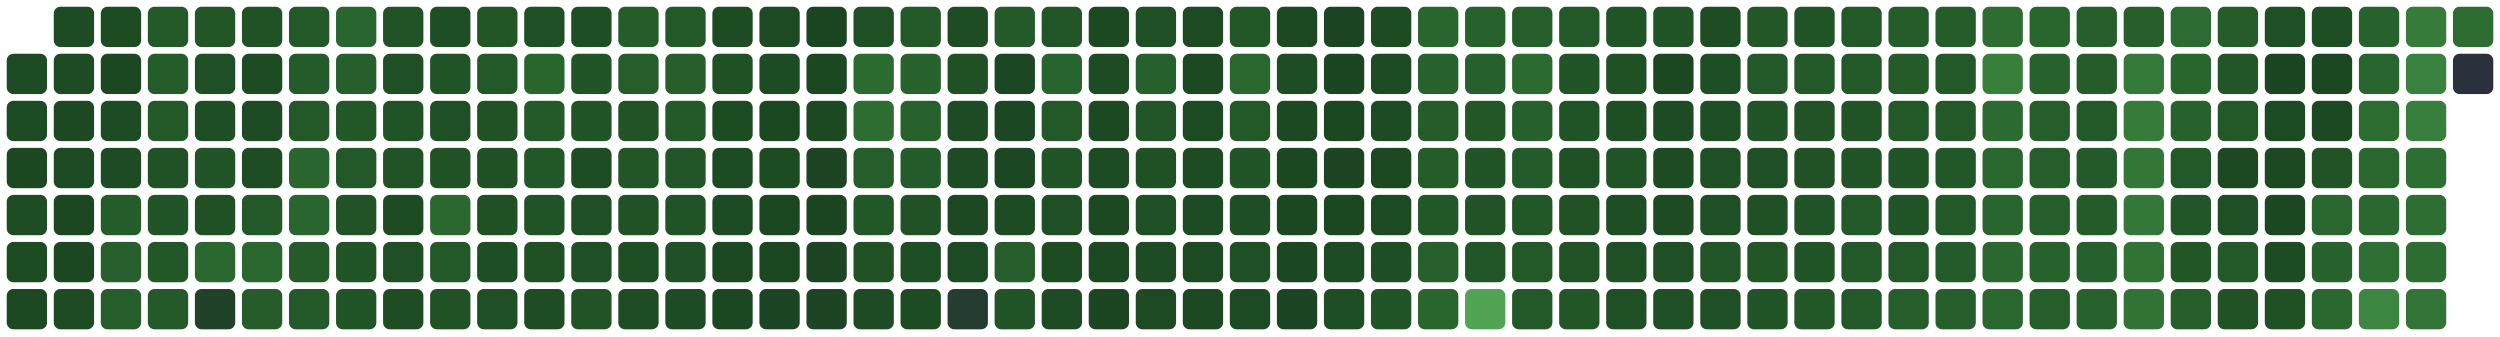
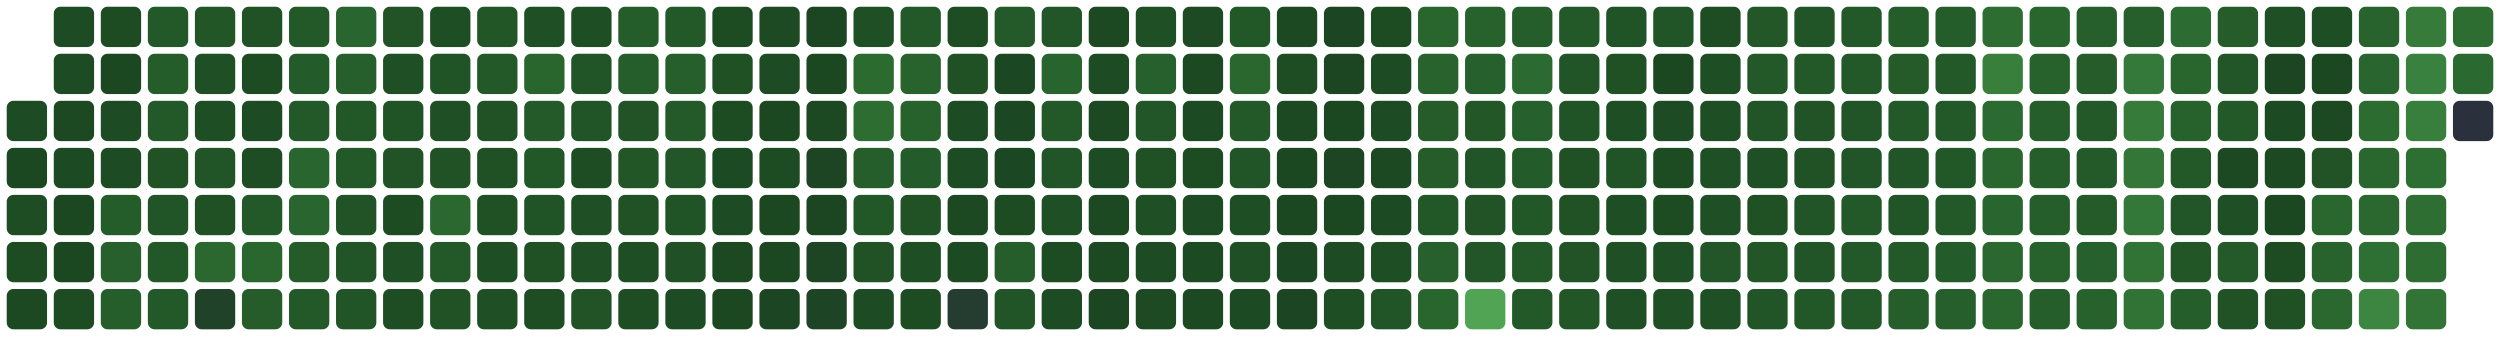
<svg xmlns="http://www.w3.org/2000/svg" width="744" height="100">
-   <rect x="2" y="16" width="12" height="12" rx="2" fill="rgb(29 75 35)" />
  <rect x="2" y="30" width="12" height="12" rx="2" fill="rgb(29 75 35)" />
  <rect x="2" y="44" width="12" height="12" rx="2" fill="rgb(27 72 33)" />
  <rect x="2" y="58" width="12" height="12" rx="2" fill="rgb(30 77 35)" />
  <rect x="2" y="72" width="12" height="12" rx="2" fill="rgb(29 76 35)" />
  <rect x="2" y="86" width="12" height="12" rx="2" fill="rgb(28 73 34)" />
  <rect x="16" y="2" width="12" height="12" rx="2" fill="rgb(29 75 35)" />
  <rect x="16" y="16" width="12" height="12" rx="2" fill="rgb(29 75 35)" />
  <rect x="16" y="30" width="12" height="12" rx="2" fill="rgb(28 73 34)" />
  <rect x="16" y="44" width="12" height="12" rx="2" fill="rgb(28 74 34)" />
  <rect x="16" y="58" width="12" height="12" rx="2" fill="rgb(27 72 33)" />
  <rect x="16" y="72" width="12" height="12" rx="2" fill="rgb(27 71 33)" />
  <rect x="16" y="86" width="12" height="12" rx="2" fill="rgb(29 76 35)" />
  <rect x="30" y="2" width="12" height="12" rx="2" fill="rgb(29 76 35)" />
  <rect x="30" y="16" width="12" height="12" rx="2" fill="rgb(27 71 33)" />
  <rect x="30" y="30" width="12" height="12" rx="2" fill="rgb(29 75 35)" />
  <rect x="30" y="44" width="12" height="12" rx="2" fill="rgb(29 75 35)" />
  <rect x="30" y="58" width="12" height="12" rx="2" fill="rgb(37 93 42)" />
  <rect x="30" y="72" width="12" height="12" rx="2" fill="rgb(39 96 44)" />
  <rect x="30" y="86" width="12" height="12" rx="2" fill="rgb(37 94 43)" />
  <rect x="44" y="2" width="12" height="12" rx="2" fill="rgb(35 89 41)" />
  <rect x="44" y="16" width="12" height="12" rx="2" fill="rgb(36 92 42)" />
  <rect x="44" y="30" width="12" height="12" rx="2" fill="rgb(35 88 40)" />
  <rect x="44" y="44" width="12" height="12" rx="2" fill="rgb(32 82 38)" />
  <rect x="44" y="58" width="12" height="12" rx="2" fill="rgb(33 84 39)" />
  <rect x="44" y="72" width="12" height="12" rx="2" fill="rgb(34 87 40)" />
  <rect x="44" y="86" width="12" height="12" rx="2" fill="rgb(35 88 40)" />
  <rect x="58" y="2" width="12" height="12" rx="2" fill="rgb(34 86 39)" />
  <rect x="58" y="16" width="12" height="12" rx="2" fill="rgb(31 80 37)" />
  <rect x="58" y="30" width="12" height="12" rx="2" fill="rgb(30 78 36)" />
  <rect x="58" y="44" width="12" height="12" rx="2" fill="rgb(33 84 38)" />
  <rect x="58" y="58" width="12" height="12" rx="2" fill="rgb(32 81 37)" />
  <rect x="58" y="72" width="12" height="12" rx="2" fill="rgb(42 104 47)" />
  <rect x="58" y="86" width="12" height="12" rx="2" fill="rgb(32 66 41)" />
  <rect x="72" y="2" width="12" height="12" rx="2" fill="rgb(32 82 38)" />
  <rect x="72" y="16" width="12" height="12" rx="2" fill="rgb(29 76 35)" />
  <rect x="72" y="30" width="12" height="12" rx="2" fill="rgb(29 75 35)" />
  <rect x="72" y="44" width="12" height="12" rx="2" fill="rgb(30 77 36)" />
  <rect x="72" y="58" width="12" height="12" rx="2" fill="rgb(35 89 41)" />
  <rect x="72" y="72" width="12" height="12" rx="2" fill="rgb(42 103 47)" />
  <rect x="72" y="86" width="12" height="12" rx="2" fill="rgb(37 92 42)" />
  <rect x="86" y="2" width="12" height="12" rx="2" fill="rgb(35 89 41)" />
  <rect x="86" y="16" width="12" height="12" rx="2" fill="rgb(36 91 42)" />
  <rect x="86" y="30" width="12" height="12" rx="2" fill="rgb(35 88 40)" />
  <rect x="86" y="44" width="12" height="12" rx="2" fill="rgb(41 101 46)" />
  <rect x="86" y="58" width="12" height="12" rx="2" fill="rgb(41 101 46)" />
  <rect x="86" y="72" width="12" height="12" rx="2" fill="rgb(36 91 41)" />
  <rect x="86" y="86" width="12" height="12" rx="2" fill="rgb(35 88 40)" />
  <rect x="100" y="2" width="12" height="12" rx="2" fill="rgb(41 101 46)" />
  <rect x="100" y="16" width="12" height="12" rx="2" fill="rgb(38 95 43)" />
  <rect x="100" y="30" width="12" height="12" rx="2" fill="rgb(34 87 40)" />
  <rect x="100" y="44" width="12" height="12" rx="2" fill="rgb(35 88 40)" />
  <rect x="100" y="58" width="12" height="12" rx="2" fill="rgb(33 83 38)" />
  <rect x="100" y="72" width="12" height="12" rx="2" fill="rgb(33 84 39)" />
  <rect x="100" y="86" width="12" height="12" rx="2" fill="rgb(33 85 39)" />
  <rect x="114" y="2" width="12" height="12" rx="2" fill="rgb(33 83 38)" />
  <rect x="114" y="16" width="12" height="12" rx="2" fill="rgb(31 80 37)" />
  <rect x="114" y="30" width="12" height="12" rx="2" fill="rgb(32 83 38)" />
  <rect x="114" y="44" width="12" height="12" rx="2" fill="rgb(33 83 38)" />
  <rect x="114" y="58" width="12" height="12" rx="2" fill="rgb(29 76 35)" />
  <rect x="114" y="72" width="12" height="12" rx="2" fill="rgb(31 80 37)" />
  <rect x="114" y="86" width="12" height="12" rx="2" fill="rgb(30 77 35)" />
  <rect x="128" y="2" width="12" height="12" rx="2" fill="rgb(30 78 36)" />
  <rect x="128" y="16" width="12" height="12" rx="2" fill="rgb(32 83 38)" />
  <rect x="128" y="30" width="12" height="12" rx="2" fill="rgb(31 79 37)" />
  <rect x="128" y="44" width="12" height="12" rx="2" fill="rgb(32 82 38)" />
  <rect x="128" y="58" width="12" height="12" rx="2" fill="rgb(42 104 47)" />
  <rect x="128" y="72" width="12" height="12" rx="2" fill="rgb(35 89 41)" />
  <rect x="128" y="86" width="12" height="12" rx="2" fill="rgb(32 82 38)" />
  <rect x="142" y="2" width="12" height="12" rx="2" fill="rgb(34 86 39)" />
  <rect x="142" y="16" width="12" height="12" rx="2" fill="rgb(35 89 41)" />
  <rect x="142" y="30" width="12" height="12" rx="2" fill="rgb(32 82 38)" />
  <rect x="142" y="44" width="12" height="12" rx="2" fill="rgb(32 81 37)" />
  <rect x="142" y="58" width="12" height="12" rx="2" fill="rgb(31 81 37)" />
  <rect x="142" y="72" width="12" height="12" rx="2" fill="rgb(30 78 36)" />
  <rect x="142" y="86" width="12" height="12" rx="2" fill="rgb(31 79 37)" />
  <rect x="156" y="2" width="12" height="12" rx="2" fill="rgb(31 80 37)" />
  <rect x="156" y="16" width="12" height="12" rx="2" fill="rgb(41 102 46)" />
  <rect x="156" y="30" width="12" height="12" rx="2" fill="rgb(36 90 41)" />
  <rect x="156" y="44" width="12" height="12" rx="2" fill="rgb(34 87 40)" />
  <rect x="156" y="58" width="12" height="12" rx="2" fill="rgb(32 83 38)" />
  <rect x="156" y="72" width="12" height="12" rx="2" fill="rgb(32 81 37)" />
  <rect x="156" y="86" width="12" height="12" rx="2" fill="rgb(30 77 36)" />
  <rect x="170" y="2" width="12" height="12" rx="2" fill="rgb(30 78 36)" />
  <rect x="170" y="16" width="12" height="12" rx="2" fill="rgb(33 85 39)" />
  <rect x="170" y="30" width="12" height="12" rx="2" fill="rgb(33 84 39)" />
  <rect x="170" y="44" width="12" height="12" rx="2" fill="rgb(30 77 36)" />
  <rect x="170" y="58" width="12" height="12" rx="2" fill="rgb(31 80 37)" />
  <rect x="170" y="72" width="12" height="12" rx="2" fill="rgb(31 79 37)" />
  <rect x="170" y="86" width="12" height="12" rx="2" fill="rgb(33 83 38)" />
  <rect x="184" y="2" width="12" height="12" rx="2" fill="rgb(37 93 42)" />
  <rect x="184" y="16" width="12" height="12" rx="2" fill="rgb(37 94 43)" />
  <rect x="184" y="30" width="12" height="12" rx="2" fill="rgb(33 83 38)" />
  <rect x="184" y="44" width="12" height="12" rx="2" fill="rgb(34 86 39)" />
  <rect x="184" y="58" width="12" height="12" rx="2" fill="rgb(32 82 38)" />
  <rect x="184" y="72" width="12" height="12" rx="2" fill="rgb(30 78 36)" />
  <rect x="184" y="86" width="12" height="12" rx="2" fill="rgb(30 77 36)" />
  <rect x="198" y="2" width="12" height="12" rx="2" fill="rgb(35 89 41)" />
  <rect x="198" y="16" width="12" height="12" rx="2" fill="rgb(38 95 43)" />
  <rect x="198" y="30" width="12" height="12" rx="2" fill="rgb(36 90 41)" />
  <rect x="198" y="44" width="12" height="12" rx="2" fill="rgb(34 86 40)" />
  <rect x="198" y="58" width="12" height="12" rx="2" fill="rgb(32 83 38)" />
  <rect x="198" y="72" width="12" height="12" rx="2" fill="rgb(32 81 38)" />
  <rect x="198" y="86" width="12" height="12" rx="2" fill="rgb(29 75 35)" />
  <rect x="212" y="2" width="12" height="12" rx="2" fill="rgb(29 76 35)" />
  <rect x="212" y="16" width="12" height="12" rx="2" fill="rgb(31 81 37)" />
  <rect x="212" y="30" width="12" height="12" rx="2" fill="rgb(29 76 35)" />
  <rect x="212" y="44" width="12" height="12" rx="2" fill="rgb(28 74 34)" />
  <rect x="212" y="58" width="12" height="12" rx="2" fill="rgb(29 75 35)" />
  <rect x="212" y="72" width="12" height="12" rx="2" fill="rgb(28 73 34)" />
  <rect x="212" y="86" width="12" height="12" rx="2" fill="rgb(27 71 33)" />
  <rect x="226" y="2" width="12" height="12" rx="2" fill="rgb(29 74 35)" />
  <rect x="226" y="16" width="12" height="12" rx="2" fill="rgb(29 75 35)" />
  <rect x="226" y="30" width="12" height="12" rx="2" fill="rgb(27 71 33)" />
  <rect x="226" y="44" width="12" height="12" rx="2" fill="rgb(29 76 35)" />
  <rect x="226" y="58" width="12" height="12" rx="2" fill="rgb(27 72 33)" />
  <rect x="226" y="72" width="12" height="12" rx="2" fill="rgb(28 72 33)" />
  <rect x="226" y="86" width="12" height="12" rx="2" fill="rgb(28 70 35)" />
  <rect x="240" y="2" width="12" height="12" rx="2" fill="rgb(28 70 34)" />
  <rect x="240" y="16" width="12" height="12" rx="2" fill="rgb(27 71 33)" />
  <rect x="240" y="30" width="12" height="12" rx="2" fill="rgb(28 73 34)" />
  <rect x="240" y="44" width="12" height="12" rx="2" fill="rgb(29 69 36)" />
  <rect x="240" y="58" width="12" height="12" rx="2" fill="rgb(28 70 34)" />
  <rect x="240" y="72" width="12" height="12" rx="2" fill="rgb(29 69 36)" />
  <rect x="240" y="86" width="12" height="12" rx="2" fill="rgb(29 69 37)" />
  <rect x="254" y="2" width="12" height="12" rx="2" fill="rgb(31 80 37)" />
  <rect x="254" y="16" width="12" height="12" rx="2" fill="rgb(44 107 48)" />
  <rect x="254" y="30" width="12" height="12" rx="2" fill="rgb(45 109 50)" />
  <rect x="254" y="44" width="12" height="12" rx="2" fill="rgb(37 94 43)" />
  <rect x="254" y="58" width="12" height="12" rx="2" fill="rgb(34 87 40)" />
  <rect x="254" y="72" width="12" height="12" rx="2" fill="rgb(32 82 38)" />
  <rect x="254" y="86" width="12" height="12" rx="2" fill="rgb(29 75 35)" />
  <rect x="268" y="2" width="12" height="12" rx="2" fill="rgb(35 89 41)" />
  <rect x="268" y="16" width="12" height="12" rx="2" fill="rgb(40 99 45)" />
  <rect x="268" y="30" width="12" height="12" rx="2" fill="rgb(39 97 44)" />
  <rect x="268" y="44" width="12" height="12" rx="2" fill="rgb(36 91 42)" />
  <rect x="268" y="58" width="12" height="12" rx="2" fill="rgb(32 82 38)" />
  <rect x="268" y="72" width="12" height="12" rx="2" fill="rgb(30 78 36)" />
  <rect x="268" y="86" width="12" height="12" rx="2" fill="rgb(29 76 35)" />
  <rect x="282" y="2" width="12" height="12" rx="2" fill="rgb(30 77 36)" />
  <rect x="282" y="16" width="12" height="12" rx="2" fill="rgb(31 81 37)" />
  <rect x="282" y="30" width="12" height="12" rx="2" fill="rgb(29 75 35)" />
  <rect x="282" y="44" width="12" height="12" rx="2" fill="rgb(29 75 35)" />
  <rect x="282" y="58" width="12" height="12" rx="2" fill="rgb(28 73 34)" />
  <rect x="282" y="72" width="12" height="12" rx="2" fill="rgb(28 74 34)" />
  <rect x="282" y="86" width="12" height="12" rx="2" fill="rgb(36 61 48)" />
  <rect x="296" y="2" width="12" height="12" rx="2" fill="rgb(36 90 41)" />
  <rect x="296" y="16" width="12" height="12" rx="2" fill="rgb(27 71 34)" />
  <rect x="296" y="30" width="12" height="12" rx="2" fill="rgb(27 71 34)" />
  <rect x="296" y="44" width="12" height="12" rx="2" fill="rgb(27 71 34)" />
  <rect x="296" y="58" width="12" height="12" rx="2" fill="rgb(29 76 35)" />
  <rect x="296" y="72" width="12" height="12" rx="2" fill="rgb(38 94 43)" />
  <rect x="296" y="86" width="12" height="12" rx="2" fill="rgb(33 84 39)" />
  <rect x="310" y="2" width="12" height="12" rx="2" fill="rgb(34 86 40)" />
  <rect x="310" y="16" width="12" height="12" rx="2" fill="rgb(40 100 45)" />
  <rect x="310" y="30" width="12" height="12" rx="2" fill="rgb(35 88 40)" />
  <rect x="310" y="44" width="12" height="12" rx="2" fill="rgb(33 84 38)" />
  <rect x="310" y="58" width="12" height="12" rx="2" fill="rgb(31 80 37)" />
  <rect x="310" y="72" width="12" height="12" rx="2" fill="rgb(29 76 35)" />
  <rect x="310" y="86" width="12" height="12" rx="2" fill="rgb(29 75 35)" />
  <rect x="324" y="2" width="12" height="12" rx="2" fill="rgb(28 73 34)" />
  <rect x="324" y="16" width="12" height="12" rx="2" fill="rgb(29 75 35)" />
  <rect x="324" y="30" width="12" height="12" rx="2" fill="rgb(28 73 34)" />
  <rect x="324" y="44" width="12" height="12" rx="2" fill="rgb(29 75 35)" />
  <rect x="324" y="58" width="12" height="12" rx="2" fill="rgb(28 72 34)" />
  <rect x="324" y="72" width="12" height="12" rx="2" fill="rgb(28 72 34)" />
  <rect x="324" y="86" width="12" height="12" rx="2" fill="rgb(28 70 34)" />
  <rect x="338" y="2" width="12" height="12" rx="2" fill="rgb(31 79 36)" />
  <rect x="338" y="16" width="12" height="12" rx="2" fill="rgb(38 96 44)" />
  <rect x="338" y="30" width="12" height="12" rx="2" fill="rgb(34 85 39)" />
  <rect x="338" y="44" width="12" height="12" rx="2" fill="rgb(31 81 37)" />
  <rect x="338" y="58" width="12" height="12" rx="2" fill="rgb(31 79 37)" />
  <rect x="338" y="72" width="12" height="12" rx="2" fill="rgb(29 75 35)" />
  <rect x="338" y="86" width="12" height="12" rx="2" fill="rgb(29 74 34)" />
  <rect x="352" y="2" width="12" height="12" rx="2" fill="rgb(29 74 35)" />
  <rect x="352" y="16" width="12" height="12" rx="2" fill="rgb(28 73 34)" />
  <rect x="352" y="30" width="12" height="12" rx="2" fill="rgb(28 74 34)" />
  <rect x="352" y="44" width="12" height="12" rx="2" fill="rgb(29 76 35)" />
  <rect x="352" y="58" width="12" height="12" rx="2" fill="rgb(29 75 35)" />
  <rect x="352" y="72" width="12" height="12" rx="2" fill="rgb(28 74 34)" />
  <rect x="352" y="86" width="12" height="12" rx="2" fill="rgb(28 73 34)" />
  <rect x="366" y="2" width="12" height="12" rx="2" fill="rgb(34 87 40)" />
  <rect x="366" y="16" width="12" height="12" rx="2" fill="rgb(41 103 47)" />
  <rect x="366" y="30" width="12" height="12" rx="2" fill="rgb(35 89 41)" />
  <rect x="366" y="44" width="12" height="12" rx="2" fill="rgb(33 84 39)" />
  <rect x="366" y="58" width="12" height="12" rx="2" fill="rgb(30 79 36)" />
  <rect x="366" y="72" width="12" height="12" rx="2" fill="rgb(31 79 37)" />
  <rect x="366" y="86" width="12" height="12" rx="2" fill="rgb(28 74 34)" />
  <rect x="380" y="2" width="12" height="12" rx="2" fill="rgb(28 73 34)" />
  <rect x="380" y="16" width="12" height="12" rx="2" fill="rgb(30 77 35)" />
  <rect x="380" y="30" width="12" height="12" rx="2" fill="rgb(28 72 34)" />
  <rect x="380" y="44" width="12" height="12" rx="2" fill="rgb(27 71 33)" />
  <rect x="380" y="58" width="12" height="12" rx="2" fill="rgb(27 71 33)" />
  <rect x="380" y="72" width="12" height="12" rx="2" fill="rgb(27 71 34)" />
  <rect x="380" y="86" width="12" height="12" rx="2" fill="rgb(28 70 35)" />
  <rect x="394" y="2" width="12" height="12" rx="2" fill="rgb(28 70 35)" />
  <rect x="394" y="16" width="12" height="12" rx="2" fill="rgb(28 70 34)" />
  <rect x="394" y="30" width="12" height="12" rx="2" fill="rgb(27 71 33)" />
  <rect x="394" y="44" width="12" height="12" rx="2" fill="rgb(29 69 36)" />
  <rect x="394" y="58" width="12" height="12" rx="2" fill="rgb(27 71 33)" />
  <rect x="394" y="72" width="12" height="12" rx="2" fill="rgb(29 75 35)" />
  <rect x="394" y="86" width="12" height="12" rx="2" fill="rgb(30 78 36)" />
  <rect x="408" y="2" width="12" height="12" rx="2" fill="rgb(29 76 35)" />
  <rect x="408" y="16" width="12" height="12" rx="2" fill="rgb(29 75 35)" />
  <rect x="408" y="30" width="12" height="12" rx="2" fill="rgb(29 75 35)" />
  <rect x="408" y="44" width="12" height="12" rx="2" fill="rgb(28 72 34)" />
  <rect x="408" y="58" width="12" height="12" rx="2" fill="rgb(28 74 34)" />
  <rect x="408" y="72" width="12" height="12" rx="2" fill="rgb(30 78 36)" />
  <rect x="408" y="86" width="12" height="12" rx="2" fill="rgb(33 85 39)" />
  <rect x="422" y="2" width="12" height="12" rx="2" fill="rgb(41 102 46)" />
  <rect x="422" y="16" width="12" height="12" rx="2" fill="rgb(40 99 45)" />
  <rect x="422" y="30" width="12" height="12" rx="2" fill="rgb(37 92 42)" />
  <rect x="422" y="44" width="12" height="12" rx="2" fill="rgb(37 92 42)" />
  <rect x="422" y="58" width="12" height="12" rx="2" fill="rgb(34 87 40)" />
  <rect x="422" y="72" width="12" height="12" rx="2" fill="rgb(39 96 44)" />
  <rect x="422" y="86" width="12" height="12" rx="2" fill="rgb(41 102 46)" />
  <rect x="436" y="2" width="12" height="12" rx="2" fill="rgb(39 97 44)" />
  <rect x="436" y="16" width="12" height="12" rx="2" fill="rgb(38 96 44)" />
  <rect x="436" y="30" width="12" height="12" rx="2" fill="rgb(35 87 40)" />
  <rect x="436" y="44" width="12" height="12" rx="2" fill="rgb(33 84 39)" />
  <rect x="436" y="58" width="12" height="12" rx="2" fill="rgb(33 83 38)" />
  <rect x="436" y="72" width="12" height="12" rx="2" fill="rgb(34 86 40)" />
  <rect x="436" y="86" width="12" height="12" rx="2" fill="rgb(82 164 85)" />
  <rect x="450" y="2" width="12" height="12" rx="2" fill="rgb(37 94 43)" />
  <rect x="450" y="16" width="12" height="12" rx="2" fill="rgb(43 106 48)" />
  <rect x="450" y="30" width="12" height="12" rx="2" fill="rgb(38 96 44)" />
  <rect x="450" y="44" width="12" height="12" rx="2" fill="rgb(36 91 42)" />
  <rect x="450" y="58" width="12" height="12" rx="2" fill="rgb(34 87 40)" />
  <rect x="450" y="72" width="12" height="12" rx="2" fill="rgb(35 88 40)" />
  <rect x="450" y="86" width="12" height="12" rx="2" fill="rgb(35 88 41)" />
  <rect x="464" y="2" width="12" height="12" rx="2" fill="rgb(35 88 40)" />
  <rect x="464" y="16" width="12" height="12" rx="2" fill="rgb(33 84 39)" />
  <rect x="464" y="30" width="12" height="12" rx="2" fill="rgb(32 83 38)" />
  <rect x="464" y="44" width="12" height="12" rx="2" fill="rgb(31 81 37)" />
  <rect x="464" y="58" width="12" height="12" rx="2" fill="rgb(32 82 38)" />
  <rect x="464" y="72" width="12" height="12" rx="2" fill="rgb(33 83 38)" />
  <rect x="464" y="86" width="12" height="12" rx="2" fill="rgb(34 86 39)" />
  <rect x="478" y="2" width="12" height="12" rx="2" fill="rgb(32 83 38)" />
  <rect x="478" y="16" width="12" height="12" rx="2" fill="rgb(32 81 37)" />
  <rect x="478" y="30" width="12" height="12" rx="2" fill="rgb(30 78 36)" />
  <rect x="478" y="44" width="12" height="12" rx="2" fill="rgb(32 83 38)" />
  <rect x="478" y="58" width="12" height="12" rx="2" fill="rgb(30 78 36)" />
  <rect x="478" y="72" width="12" height="12" rx="2" fill="rgb(31 80 37)" />
  <rect x="478" y="86" width="12" height="12" rx="2" fill="rgb(31 80 37)" />
  <rect x="492" y="2" width="12" height="12" rx="2" fill="rgb(33 85 39)" />
  <rect x="492" y="16" width="12" height="12" rx="2" fill="rgb(27 71 33)" />
  <rect x="492" y="30" width="12" height="12" rx="2" fill="rgb(29 75 35)" />
  <rect x="492" y="44" width="12" height="12" rx="2" fill="rgb(29 76 35)" />
  <rect x="492" y="58" width="12" height="12" rx="2" fill="rgb(29 76 35)" />
  <rect x="492" y="72" width="12" height="12" rx="2" fill="rgb(31 80 37)" />
  <rect x="492" y="86" width="12" height="12" rx="2" fill="rgb(31 79 37)" />
  <rect x="506" y="2" width="12" height="12" rx="2" fill="rgb(30 77 36)" />
  <rect x="506" y="16" width="12" height="12" rx="2" fill="rgb(30 78 36)" />
  <rect x="506" y="30" width="12" height="12" rx="2" fill="rgb(30 78 36)" />
  <rect x="506" y="44" width="12" height="12" rx="2" fill="rgb(31 80 37)" />
  <rect x="506" y="58" width="12" height="12" rx="2" fill="rgb(31 80 37)" />
  <rect x="506" y="72" width="12" height="12" rx="2" fill="rgb(34 85 39)" />
  <rect x="506" y="86" width="12" height="12" rx="2" fill="rgb(31 80 37)" />
  <rect x="520" y="2" width="12" height="12" rx="2" fill="rgb(35 87 40)" />
  <rect x="520" y="16" width="12" height="12" rx="2" fill="rgb(35 89 41)" />
  <rect x="520" y="30" width="12" height="12" rx="2" fill="rgb(33 85 39)" />
  <rect x="520" y="44" width="12" height="12" rx="2" fill="rgb(31 80 37)" />
  <rect x="520" y="58" width="12" height="12" rx="2" fill="rgb(32 81 37)" />
  <rect x="520" y="72" width="12" height="12" rx="2" fill="rgb(34 86 39)" />
  <rect x="520" y="86" width="12" height="12" rx="2" fill="rgb(33 85 39)" />
  <rect x="534" y="2" width="12" height="12" rx="2" fill="rgb(33 85 39)" />
  <rect x="534" y="16" width="12" height="12" rx="2" fill="rgb(35 89 41)" />
  <rect x="534" y="30" width="12" height="12" rx="2" fill="rgb(33 83 38)" />
  <rect x="534" y="44" width="12" height="12" rx="2" fill="rgb(32 82 38)" />
  <rect x="534" y="58" width="12" height="12" rx="2" fill="rgb(33 84 39)" />
  <rect x="534" y="72" width="12" height="12" rx="2" fill="rgb(33 84 39)" />
  <rect x="534" y="86" width="12" height="12" rx="2" fill="rgb(34 87 40)" />
  <rect x="548" y="2" width="12" height="12" rx="2" fill="rgb(35 88 40)" />
  <rect x="548" y="16" width="12" height="12" rx="2" fill="rgb(35 89 41)" />
  <rect x="548" y="30" width="12" height="12" rx="2" fill="rgb(33 85 39)" />
  <rect x="548" y="44" width="12" height="12" rx="2" fill="rgb(33 84 39)" />
  <rect x="548" y="58" width="12" height="12" rx="2" fill="rgb(35 89 41)" />
  <rect x="548" y="72" width="12" height="12" rx="2" fill="rgb(35 88 40)" />
  <rect x="548" y="86" width="12" height="12" rx="2" fill="rgb(35 88 40)" />
  <rect x="562" y="2" width="12" height="12" rx="2" fill="rgb(37 93 42)" />
  <rect x="562" y="16" width="12" height="12" rx="2" fill="rgb(36 91 41)" />
  <rect x="562" y="30" width="12" height="12" rx="2" fill="rgb(35 89 41)" />
  <rect x="562" y="44" width="12" height="12" rx="2" fill="rgb(33 85 39)" />
  <rect x="562" y="58" width="12" height="12" rx="2" fill="rgb(33 84 38)" />
  <rect x="562" y="72" width="12" height="12" rx="2" fill="rgb(35 89 41)" />
  <rect x="562" y="86" width="12" height="12" rx="2" fill="rgb(37 94 43)" />
  <rect x="576" y="2" width="12" height="12" rx="2" fill="rgb(36 92 42)" />
  <rect x="576" y="16" width="12" height="12" rx="2" fill="rgb(35 88 40)" />
  <rect x="576" y="30" width="12" height="12" rx="2" fill="rgb(35 88 41)" />
  <rect x="576" y="44" width="12" height="12" rx="2" fill="rgb(34 87 40)" />
  <rect x="576" y="58" width="12" height="12" rx="2" fill="rgb(35 88 40)" />
  <rect x="576" y="72" width="12" height="12" rx="2" fill="rgb(36 91 42)" />
  <rect x="576" y="86" width="12" height="12" rx="2" fill="rgb(38 95 43)" />
  <rect x="590" y="2" width="12" height="12" rx="2" fill="rgb(45 109 50)" />
  <rect x="590" y="16" width="12" height="12" rx="2" fill="rgb(56 127 60)" />
  <rect x="590" y="30" width="12" height="12" rx="2" fill="rgb(43 106 48)" />
  <rect x="590" y="44" width="12" height="12" rx="2" fill="rgb(42 103 47)" />
  <rect x="590" y="58" width="12" height="12" rx="2" fill="rgb(41 101 46)" />
  <rect x="590" y="72" width="12" height="12" rx="2" fill="rgb(42 104 47)" />
  <rect x="590" y="86" width="12" height="12" rx="2" fill="rgb(42 103 47)" />
  <rect x="604" y="2" width="12" height="12" rx="2" fill="rgb(41 102 46)" />
  <rect x="604" y="16" width="12" height="12" rx="2" fill="rgb(39 98 45)" />
  <rect x="604" y="30" width="12" height="12" rx="2" fill="rgb(37 94 43)" />
  <rect x="604" y="44" width="12" height="12" rx="2" fill="rgb(37 94 43)" />
  <rect x="604" y="58" width="12" height="12" rx="2" fill="rgb(37 93 43)" />
  <rect x="604" y="72" width="12" height="12" rx="2" fill="rgb(39 98 45)" />
  <rect x="604" y="86" width="12" height="12" rx="2" fill="rgb(37 94 43)" />
  <rect x="618" y="2" width="12" height="12" rx="2" fill="rgb(38 95 43)" />
  <rect x="618" y="16" width="12" height="12" rx="2" fill="rgb(37 92 42)" />
  <rect x="618" y="30" width="12" height="12" rx="2" fill="rgb(35 89 41)" />
  <rect x="618" y="44" width="12" height="12" rx="2" fill="rgb(36 90 41)" />
  <rect x="618" y="58" width="12" height="12" rx="2" fill="rgb(36 91 41)" />
  <rect x="618" y="72" width="12" height="12" rx="2" fill="rgb(38 96 44)" />
  <rect x="618" y="86" width="12" height="12" rx="2" fill="rgb(39 97 44)" />
  <rect x="632" y="2" width="12" height="12" rx="2" fill="rgb(38 95 44)" />
  <rect x="632" y="16" width="12" height="12" rx="2" fill="rgb(52 121 57)" />
  <rect x="632" y="30" width="12" height="12" rx="2" fill="rgb(54 123 58)" />
  <rect x="632" y="44" width="12" height="12" rx="2" fill="rgb(51 118 55)" />
  <rect x="632" y="58" width="12" height="12" rx="2" fill="rgb(52 120 57)" />
  <rect x="632" y="72" width="12" height="12" rx="2" fill="rgb(49 115 53)" />
  <rect x="632" y="86" width="12" height="12" rx="2" fill="rgb(48 115 53)" />
  <rect x="646" y="2" width="12" height="12" rx="2" fill="rgb(44 107 49)" />
  <rect x="646" y="16" width="12" height="12" rx="2" fill="rgb(41 102 46)" />
  <rect x="646" y="30" width="12" height="12" rx="2" fill="rgb(39 97 44)" />
  <rect x="646" y="44" width="12" height="12" rx="2" fill="rgb(35 88 40)" />
  <rect x="646" y="58" width="12" height="12" rx="2" fill="rgb(34 85 39)" />
  <rect x="646" y="72" width="12" height="12" rx="2" fill="rgb(34 86 39)" />
  <rect x="646" y="86" width="12" height="12" rx="2" fill="rgb(37 93 43)" />
  <rect x="660" y="2" width="12" height="12" rx="2" fill="rgb(37 92 42)" />
  <rect x="660" y="16" width="12" height="12" rx="2" fill="rgb(34 86 40)" />
  <rect x="660" y="30" width="12" height="12" rx="2" fill="rgb(35 89 41)" />
  <rect x="660" y="44" width="12" height="12" rx="2" fill="rgb(28 72 34)" />
  <rect x="660" y="58" width="12" height="12" rx="2" fill="rgb(31 80 37)" />
  <rect x="660" y="72" width="12" height="12" rx="2" fill="rgb(36 90 41)" />
  <rect x="660" y="86" width="12" height="12" rx="2" fill="rgb(32 82 38)" />
  <rect x="674" y="2" width="12" height="12" rx="2" fill="rgb(31 79 36)" />
  <rect x="674" y="16" width="12" height="12" rx="2" fill="rgb(28 70 34)" />
  <rect x="674" y="30" width="12" height="12" rx="2" fill="rgb(28 74 34)" />
  <rect x="674" y="44" width="12" height="12" rx="2" fill="rgb(28 73 34)" />
  <rect x="674" y="58" width="12" height="12" rx="2" fill="rgb(27 72 33)" />
  <rect x="674" y="72" width="12" height="12" rx="2" fill="rgb(29 76 35)" />
  <rect x="674" y="86" width="12" height="12" rx="2" fill="rgb(31 81 37)" />
  <rect x="688" y="2" width="12" height="12" rx="2" fill="rgb(30 78 36)" />
  <rect x="688" y="16" width="12" height="12" rx="2" fill="rgb(27 72 33)" />
  <rect x="688" y="30" width="12" height="12" rx="2" fill="rgb(28 73 34)" />
  <rect x="688" y="44" width="12" height="12" rx="2" fill="rgb(33 83 38)" />
  <rect x="688" y="58" width="12" height="12" rx="2" fill="rgb(42 103 47)" />
  <rect x="688" y="72" width="12" height="12" rx="2" fill="rgb(40 99 45)" />
  <rect x="688" y="86" width="12" height="12" rx="2" fill="rgb(42 104 47)" />
  <rect x="702" y="2" width="12" height="12" rx="2" fill="rgb(40 98 45)" />
  <rect x="702" y="16" width="12" height="12" rx="2" fill="rgb(41 101 46)" />
  <rect x="702" y="30" width="12" height="12" rx="2" fill="rgb(44 108 49)" />
  <rect x="702" y="44" width="12" height="12" rx="2" fill="rgb(41 103 47)" />
  <rect x="702" y="58" width="12" height="12" rx="2" fill="rgb(42 104 47)" />
  <rect x="702" y="72" width="12" height="12" rx="2" fill="rgb(46 111 51)" />
  <rect x="702" y="86" width="12" height="12" rx="2" fill="rgb(60 134 65)" />
  <rect x="716" y="2" width="12" height="12" rx="2" fill="rgb(54 123 58)" />
  <rect x="716" y="16" width="12" height="12" rx="2" fill="rgb(57 129 62)" />
  <rect x="716" y="30" width="12" height="12" rx="2" fill="rgb(56 126 60)" />
  <rect x="716" y="44" width="12" height="12" rx="2" fill="rgb(45 110 50)" />
  <rect x="716" y="58" width="12" height="12" rx="2" fill="rgb(46 110 51)" />
  <rect x="716" y="72" width="12" height="12" rx="2" fill="rgb(45 109 50)" />
  <rect x="716" y="86" width="12" height="12" rx="2" fill="rgb(49 116 54)" />
  <rect x="730" y="2" width="12" height="12" rx="2" fill="rgb(45 109 50)" />
-   <rect x="730" y="16" width="12" height="12" rx="2" fill="#2A313C" />
+   <rect x="730" y="16" width="12" height="12" rx="2" fill="rgb(42 105 47)" />
+   <rect x="730" y="30" width="12" height="12" rx="2" fill="#2A313C" />
</svg>
